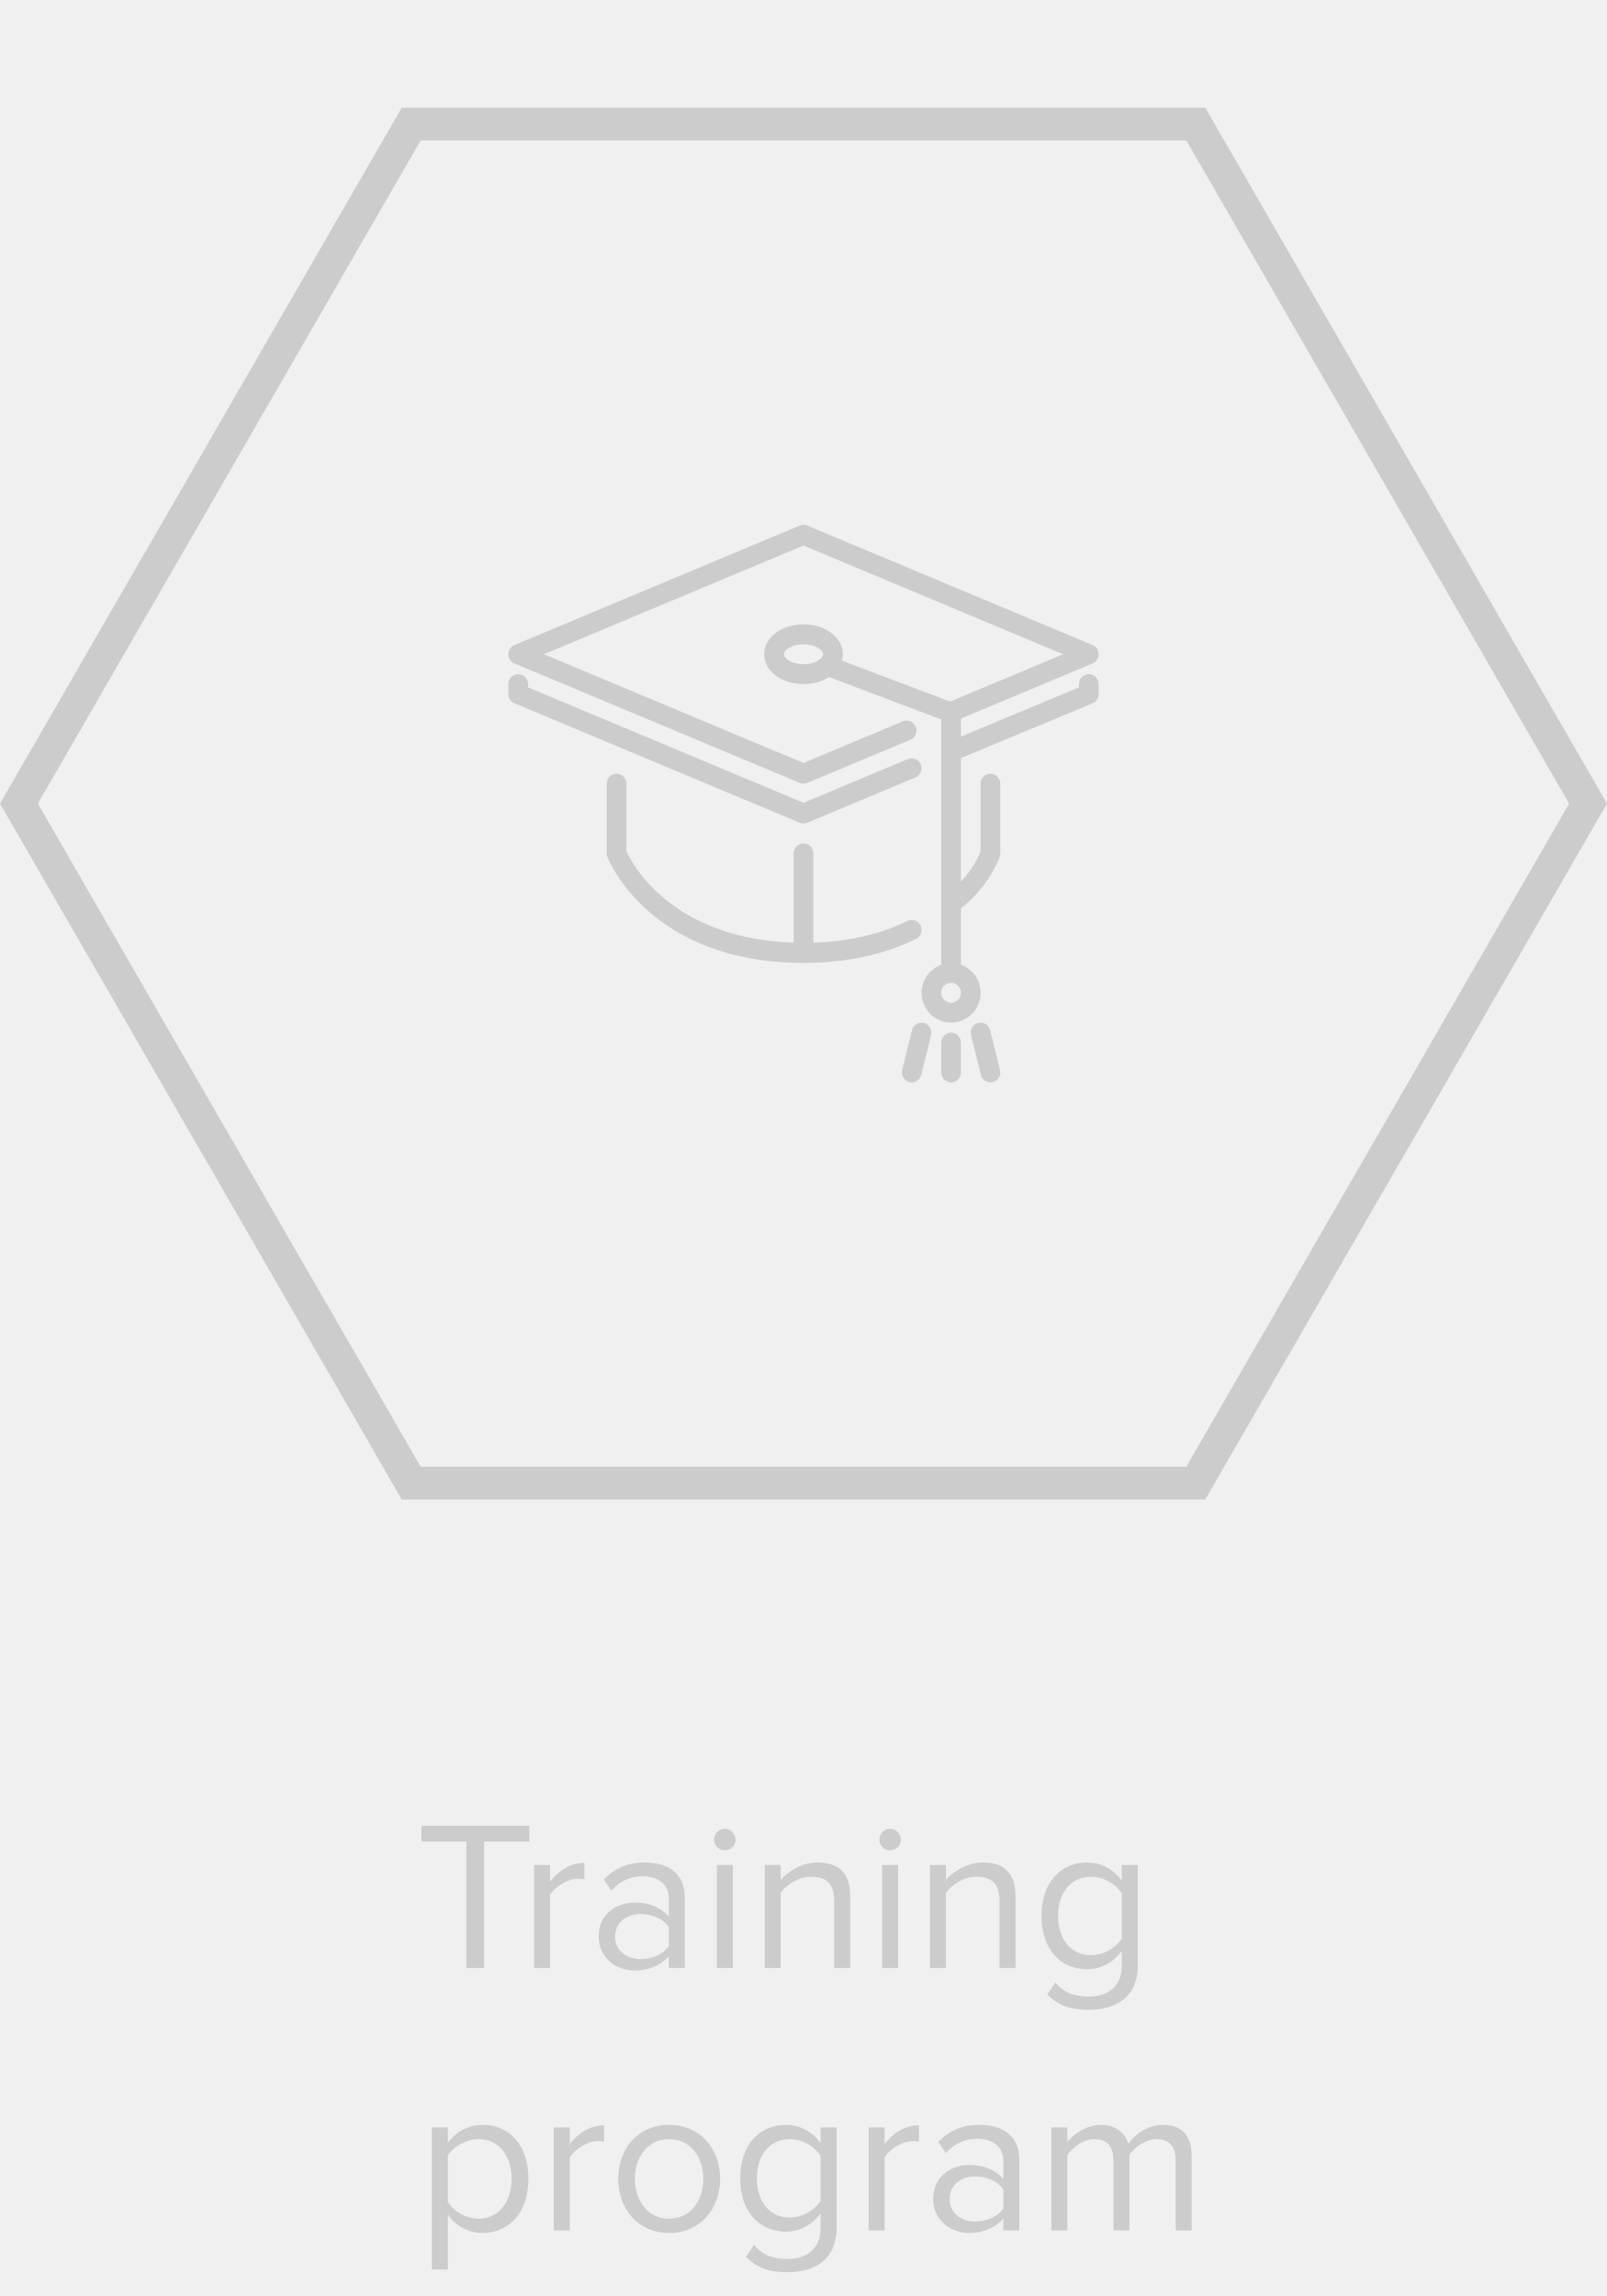
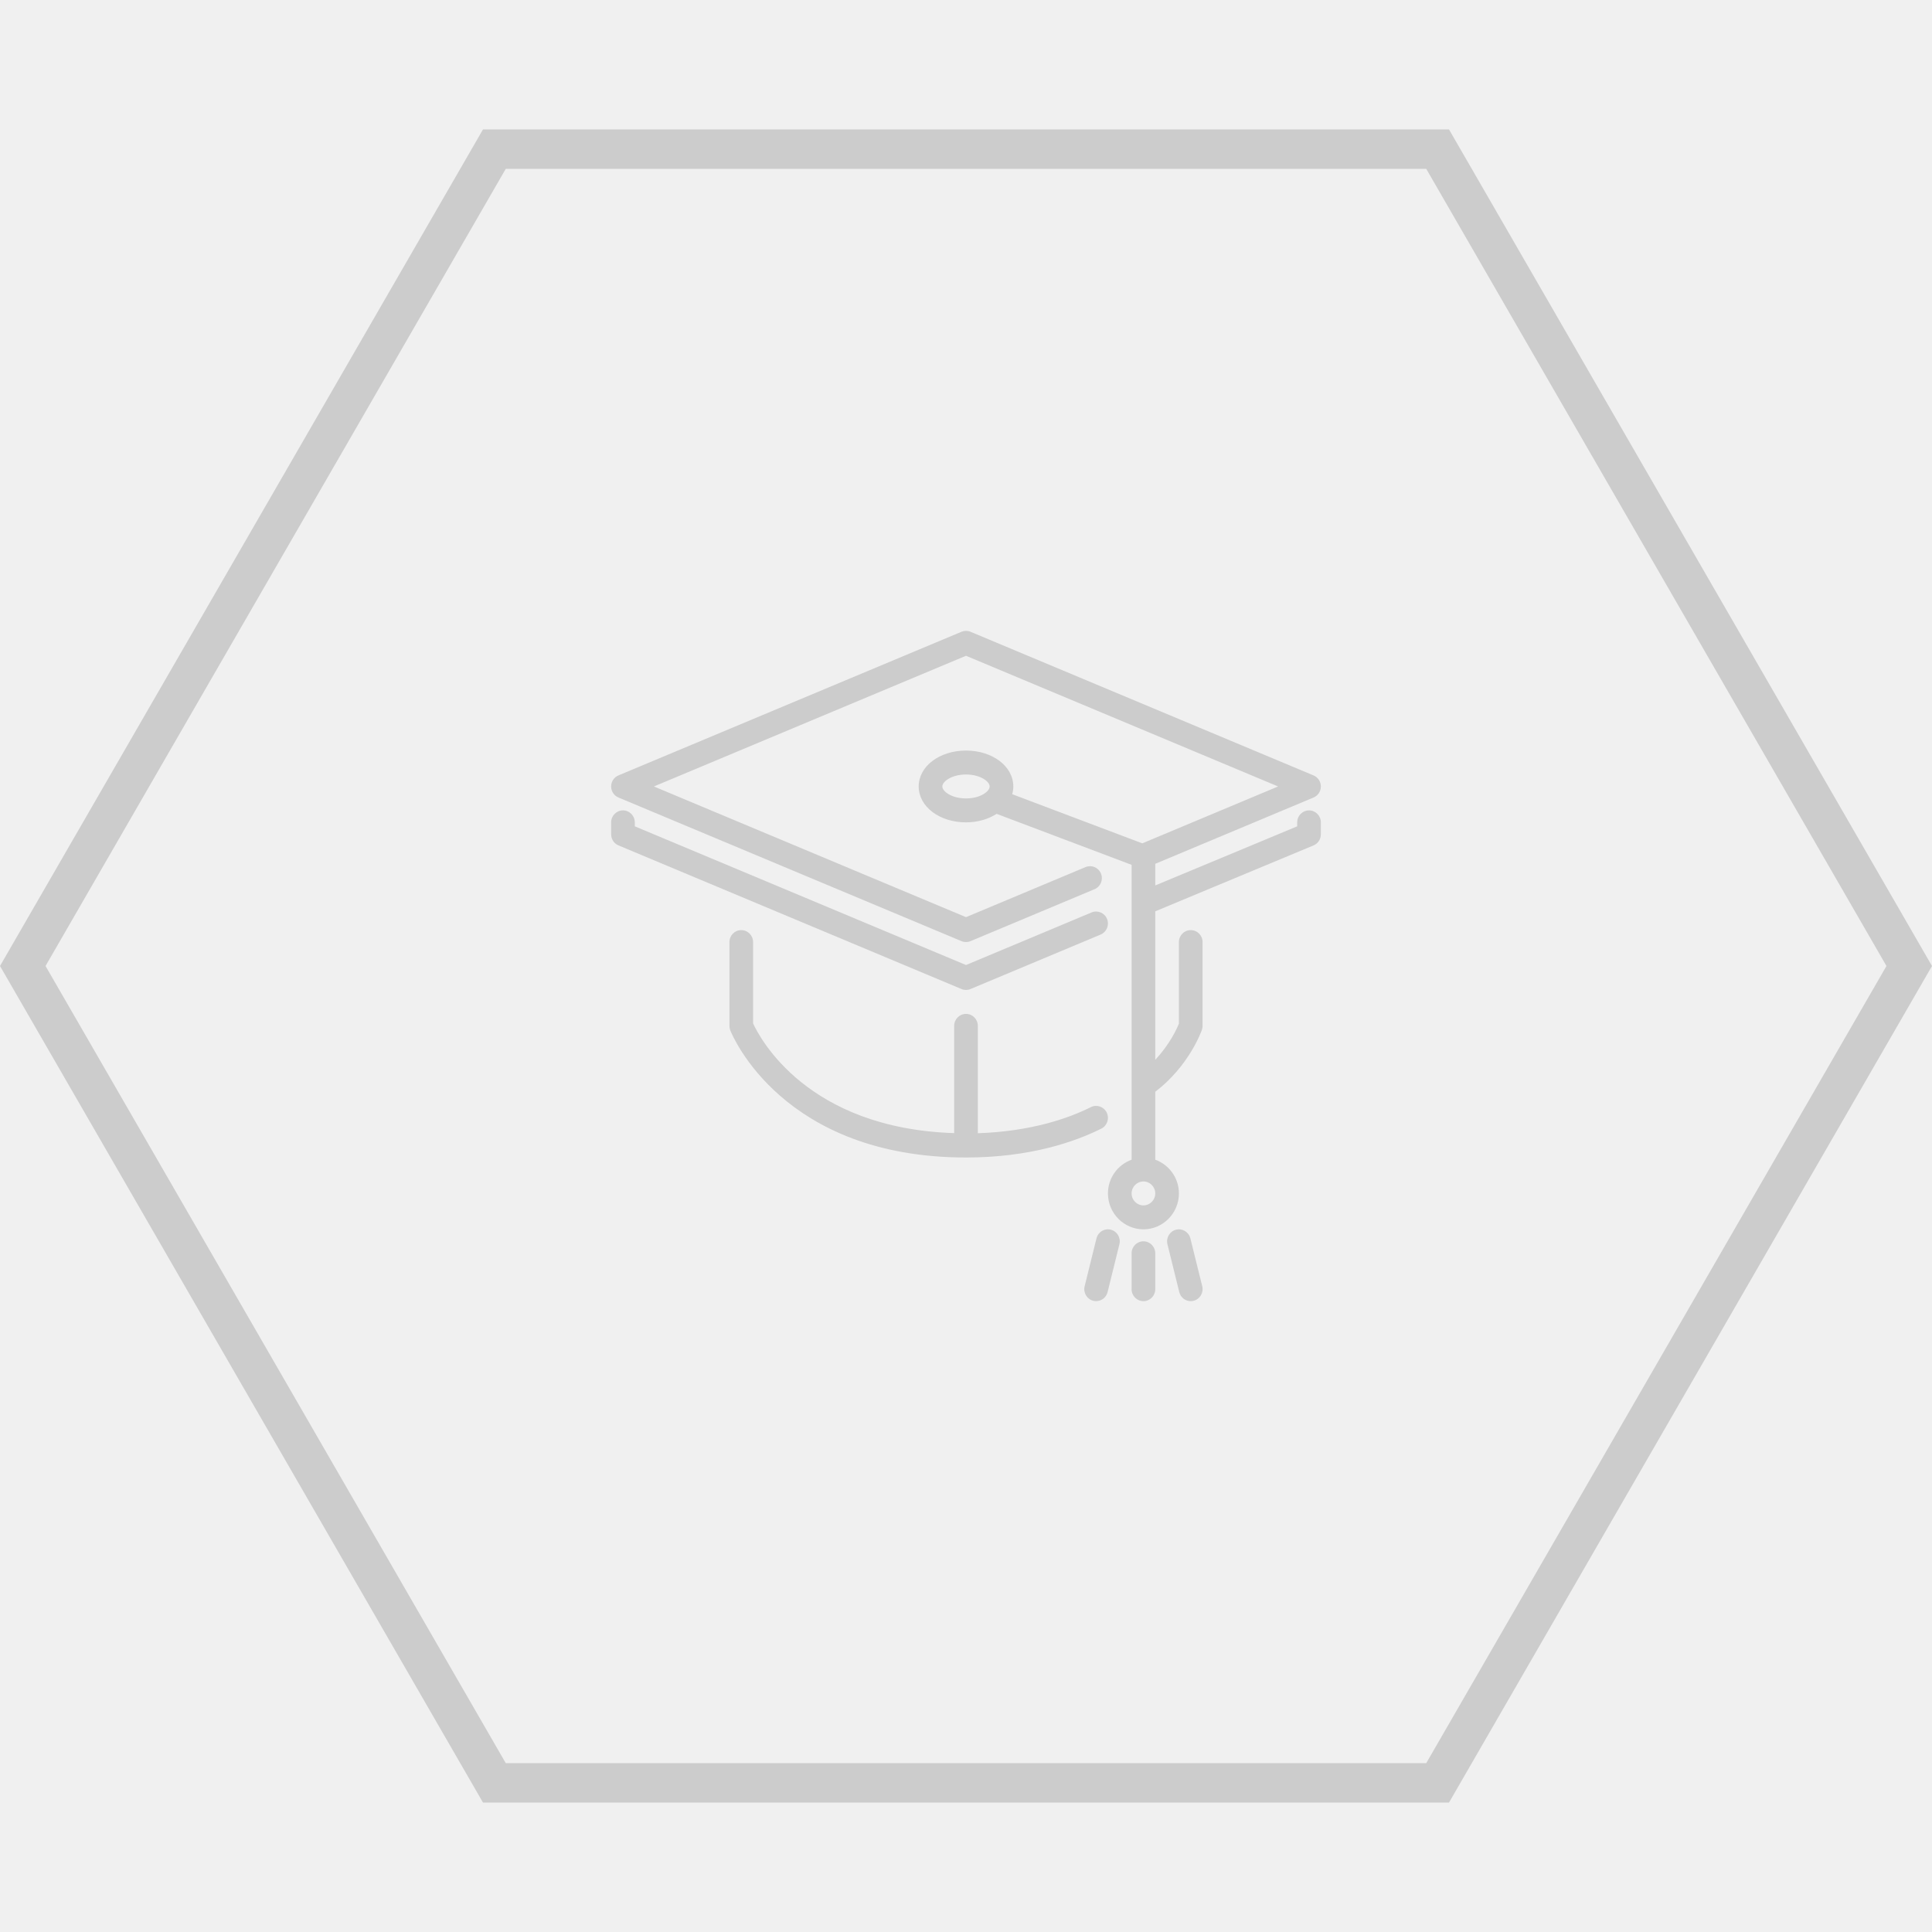
- <svg xmlns="http://www.w3.org/2000/svg" width="98" height="140" viewBox="0 0 98 140" fill="none">
-   <path d="M29.522 120V112.291H32.278V111.329H25.7V112.291H28.443V120H29.522ZM33.543 120V115.554C33.829 115.047 34.648 114.553 35.246 114.553C35.402 114.553 35.519 114.566 35.636 114.592V113.591C34.778 113.591 34.05 114.072 33.543 114.735V113.721H32.568V120H33.543ZM41.76 120V115.684C41.76 114.163 40.655 113.565 39.329 113.565C38.302 113.565 37.496 113.903 36.82 114.605L37.275 115.281C37.834 114.683 38.445 114.41 39.199 114.41C40.109 114.41 40.785 114.891 40.785 115.736V116.867C40.278 116.282 39.563 116.009 38.705 116.009C37.639 116.009 36.508 116.672 36.508 118.076C36.508 119.441 37.639 120.156 38.705 120.156C39.55 120.156 40.265 119.857 40.785 119.285V120H41.76ZM39.056 119.454C38.146 119.454 37.509 118.882 37.509 118.089C37.509 117.283 38.146 116.711 39.056 116.711C39.745 116.711 40.408 116.971 40.785 117.491V118.674C40.408 119.194 39.745 119.454 39.056 119.454ZM44.196 112.824C44.56 112.824 44.859 112.538 44.859 112.174C44.859 111.81 44.56 111.511 44.196 111.511C43.845 111.511 43.546 111.81 43.546 112.174C43.546 112.538 43.845 112.824 44.196 112.824ZM44.69 120V113.721H43.715V120H44.69ZM51.848 120V115.593C51.848 114.228 51.159 113.565 49.846 113.565C48.91 113.565 48.052 114.111 47.61 114.631V113.721H46.635V120H47.61V115.411C47.974 114.904 48.702 114.436 49.469 114.436C50.314 114.436 50.873 114.787 50.873 115.892V120H51.848ZM54.276 112.824C54.64 112.824 54.939 112.538 54.939 112.174C54.939 111.81 54.64 111.511 54.276 111.511C53.925 111.511 53.626 111.81 53.626 112.174C53.626 112.538 53.925 112.824 54.276 112.824ZM54.77 120V113.721H53.795V120H54.77ZM61.928 120V115.593C61.928 114.228 61.239 113.565 59.926 113.565C58.99 113.565 58.132 114.111 57.69 114.631V113.721H56.715V120H57.69V115.411C58.054 114.904 58.782 114.436 59.549 114.436C60.394 114.436 60.953 114.787 60.953 115.892V120H61.928ZM66.397 122.548C67.931 122.548 69.387 121.898 69.387 119.818V113.721H68.412V114.67C67.905 113.981 67.151 113.565 66.306 113.565C64.655 113.565 63.511 114.813 63.511 116.828C63.511 118.856 64.668 120.078 66.306 120.078C67.19 120.078 67.957 119.597 68.412 118.96V119.857C68.412 121.235 67.437 121.742 66.397 121.742C65.5 121.742 64.876 121.508 64.356 120.884L63.862 121.612C64.603 122.34 65.331 122.548 66.397 122.548ZM66.54 119.22C65.279 119.22 64.525 118.206 64.525 116.828C64.525 115.437 65.279 114.436 66.54 114.436C67.32 114.436 68.074 114.904 68.412 115.45V118.193C68.074 118.739 67.32 119.22 66.54 119.22ZM29.429 136.156C31.08 136.156 32.224 134.882 32.224 132.854C32.224 130.813 31.08 129.565 29.429 129.565C28.545 129.565 27.765 130.02 27.31 130.657V129.721H26.335V138.392H27.31V135.051C27.817 135.753 28.571 136.156 29.429 136.156ZM29.182 135.285C28.415 135.285 27.648 134.817 27.31 134.271V131.437C27.648 130.891 28.415 130.436 29.182 130.436C30.443 130.436 31.197 131.463 31.197 132.854C31.197 134.245 30.443 135.285 29.182 135.285ZM34.749 136V131.554C35.035 131.047 35.854 130.553 36.452 130.553C36.608 130.553 36.725 130.566 36.842 130.592V129.591C35.984 129.591 35.256 130.072 34.749 130.735V129.721H33.774V136H34.749ZM40.808 136.156C42.719 136.156 43.915 134.674 43.915 132.854C43.915 131.034 42.719 129.565 40.808 129.565C38.897 129.565 37.701 131.034 37.701 132.854C37.701 134.674 38.897 136.156 40.808 136.156ZM40.808 135.285C39.469 135.285 38.715 134.141 38.715 132.854C38.715 131.58 39.469 130.436 40.808 130.436C42.147 130.436 42.888 131.58 42.888 132.854C42.888 134.141 42.147 135.285 40.808 135.285ZM48.027 138.548C49.561 138.548 51.017 137.898 51.017 135.818V129.721H50.042V130.67C49.535 129.981 48.781 129.565 47.936 129.565C46.285 129.565 45.141 130.813 45.141 132.828C45.141 134.856 46.298 136.078 47.936 136.078C48.82 136.078 49.587 135.597 50.042 134.96V135.857C50.042 137.235 49.067 137.742 48.027 137.742C47.13 137.742 46.506 137.508 45.986 136.884L45.492 137.612C46.233 138.34 46.961 138.548 48.027 138.548ZM48.17 135.22C46.909 135.22 46.155 134.206 46.155 132.828C46.155 131.437 46.909 130.436 48.17 130.436C48.95 130.436 49.704 130.904 50.042 131.45V134.193C49.704 134.739 48.95 135.22 48.17 135.22ZM53.945 136V131.554C54.231 131.047 55.05 130.553 55.648 130.553C55.804 130.553 55.921 130.566 56.038 130.592V129.591C55.18 129.591 54.452 130.072 53.945 130.735V129.721H52.97V136H53.945ZM62.162 136V131.684C62.162 130.163 61.057 129.565 59.731 129.565C58.704 129.565 57.898 129.903 57.222 130.605L57.677 131.281C58.236 130.683 58.847 130.41 59.601 130.41C60.511 130.41 61.187 130.891 61.187 131.736V132.867C60.68 132.282 59.965 132.009 59.107 132.009C58.041 132.009 56.91 132.672 56.91 134.076C56.91 135.441 58.041 136.156 59.107 136.156C59.952 136.156 60.667 135.857 61.187 135.285V136H62.162ZM59.458 135.454C58.548 135.454 57.911 134.882 57.911 134.089C57.911 133.283 58.548 132.711 59.458 132.711C60.147 132.711 60.81 132.971 61.187 133.491V134.674C60.81 135.194 60.147 135.454 59.458 135.454ZM72.67 136V131.463C72.67 130.202 72.059 129.565 70.915 129.565C70.005 129.565 69.16 130.163 68.809 130.735C68.627 130.085 68.081 129.565 67.119 129.565C66.196 129.565 65.351 130.228 65.091 130.631V129.721H64.116V136H65.091V131.411C65.429 130.904 66.105 130.436 66.742 130.436C67.561 130.436 67.899 130.943 67.899 131.736V136H68.874V131.398C69.199 130.904 69.888 130.436 70.538 130.436C71.344 130.436 71.695 130.943 71.695 131.736V136H72.67Z" fill="#CCCCCC" />
+ <svg xmlns="http://www.w3.org/2000/svg" width="98" height="98" viewBox="0 0 98 98" fill="none">
  <path d="M72.923 7.565L96.845 49L72.923 90.435L25.077 90.435L1.155 49L25.077 7.565L72.923 7.565Z" stroke="#CCCCCC" stroke-width="2" />
-   <g clip-path="url(#clip0_125_1343)">
+   <g clip-path="url(#clip0_12708_5945)">
    <path d="M56.345 62.375C56.024 62.292 55.698 62.492 55.618 62.817L55.018 65.245C54.937 65.572 55.134 65.901 55.455 65.982C55.504 65.994 55.552 66 55.601 66C55.87 66 56.114 65.816 56.182 65.541L56.782 63.112C56.862 62.786 56.666 62.457 56.345 62.375Z" fill="#CCCCCC" />
    <path d="M49 50.214C49.078 50.214 49.156 50.199 49.229 50.168L55.829 47.405C56.135 47.277 56.281 46.921 56.154 46.612C56.028 46.302 55.675 46.156 55.37 46.283L49 48.95L32.2 41.915V41.714C32.2 41.379 31.931 41.106 31.6 41.106C31.269 41.107 31 41.379 31 41.714V42.321C31 42.567 31.146 42.789 31.371 42.882L48.771 50.168C48.844 50.199 48.922 50.214 49 50.214Z" fill="#CCCCCC" />
    <path d="M56.138 56.435C55.991 56.134 55.632 56.01 55.334 56.159C54.195 56.729 52.292 57.392 49.6 57.483V52.036C49.6 51.701 49.331 51.429 49 51.429C48.669 51.429 48.4 51.701 48.4 52.036V57.477C40.95 57.237 38.546 52.67 38.2 51.91V47.786C38.2 47.451 37.931 47.179 37.6 47.179C37.269 47.179 37 47.451 37 47.786V52.036C37 52.113 37.015 52.189 37.042 52.261C37.147 52.525 39.701 58.714 49 58.714C52.25 58.714 54.528 57.917 55.866 57.248C56.163 57.099 56.285 56.735 56.138 56.435Z" fill="#CCCCCC" />
    <path d="M58 62.965C57.668 62.965 57.4 63.237 57.4 63.572V65.393C57.4 65.728 57.668 66.001 58 66.001C58.332 66.001 58.6 65.728 58.6 65.393V63.572C58.6 63.237 58.332 62.965 58 62.965Z" fill="#CCCCCC" />
    <path d="M66.4 41.107C66.068 41.107 65.8 41.379 65.8 41.714V41.915L58.6 44.914V43.817L66.629 40.454C66.853 40.361 67 40.139 67 39.894C67 39.648 66.853 39.427 66.63 39.333L49.229 32.046C49.082 31.985 48.918 31.985 48.771 32.046L31.371 39.332C31.146 39.426 31 39.647 31 39.892C31 40.138 31.146 40.36 31.371 40.453L48.771 47.739C48.844 47.77 48.922 47.785 49 47.785C49.078 47.785 49.156 47.77 49.229 47.739L55.521 45.104C55.828 44.977 55.973 44.622 55.846 44.312C55.72 44.002 55.369 43.855 55.063 43.983L49 46.522L33.169 39.893L49 33.264L64.831 39.893L57.942 42.778L51.344 40.285C51.379 40.158 51.4 40.029 51.4 39.893C51.4 38.872 50.346 38.072 49 38.072C47.654 38.072 46.6 38.872 46.6 39.893C46.6 40.914 47.654 41.714 49 41.714C49.601 41.714 50.136 41.549 50.553 41.282L57.4 43.869V45.814V45.814V58.826C56.703 59.078 56.2 59.745 56.2 60.536C56.2 61.54 57.008 62.357 58 62.357C58.992 62.357 59.8 61.54 59.8 60.536C59.8 59.745 59.297 59.078 58.6 58.826V55.38C60.322 54.064 60.94 52.312 60.967 52.234C60.989 52.17 61 52.103 61 52.036V47.786C61 47.451 60.732 47.179 60.4 47.179C60.068 47.179 59.8 47.451 59.8 47.786V51.923C59.697 52.181 59.335 52.975 58.6 53.757V46.227L66.629 42.883C66.854 42.79 67 42.568 67 42.322V41.715C67 41.379 66.732 41.107 66.4 41.107ZM49 40.5C48.268 40.5 47.8 40.141 47.8 39.893C47.8 39.645 48.268 39.286 49 39.286C49.733 39.286 50.2 39.645 50.2 39.893C50.2 40.141 49.732 40.5 49 40.5ZM58 61.143C57.669 61.143 57.4 60.87 57.4 60.536C57.4 60.201 57.669 59.929 58 59.929C58.331 59.929 58.6 60.201 58.6 60.536C58.6 60.87 58.331 61.143 58 61.143Z" fill="#CCCCCC" />
    <path d="M60.382 62.817C60.301 62.492 59.975 62.294 59.655 62.376C59.333 62.457 59.138 62.787 59.218 63.112L59.818 65.541C59.887 65.816 60.131 66 60.4 66C60.448 66 60.497 65.995 60.545 65.982C60.867 65.9 61.062 65.571 60.983 65.245L60.382 62.817Z" fill="#CCCCCC" />
  </g>
  <defs>
-     <clipPath id="clip0_125_1343">
+     <clipPath id="clip0_12708_5945">
      <rect width="36" height="34" fill="white" transform="translate(31 32)" />
    </clipPath>
  </defs>
</svg>
